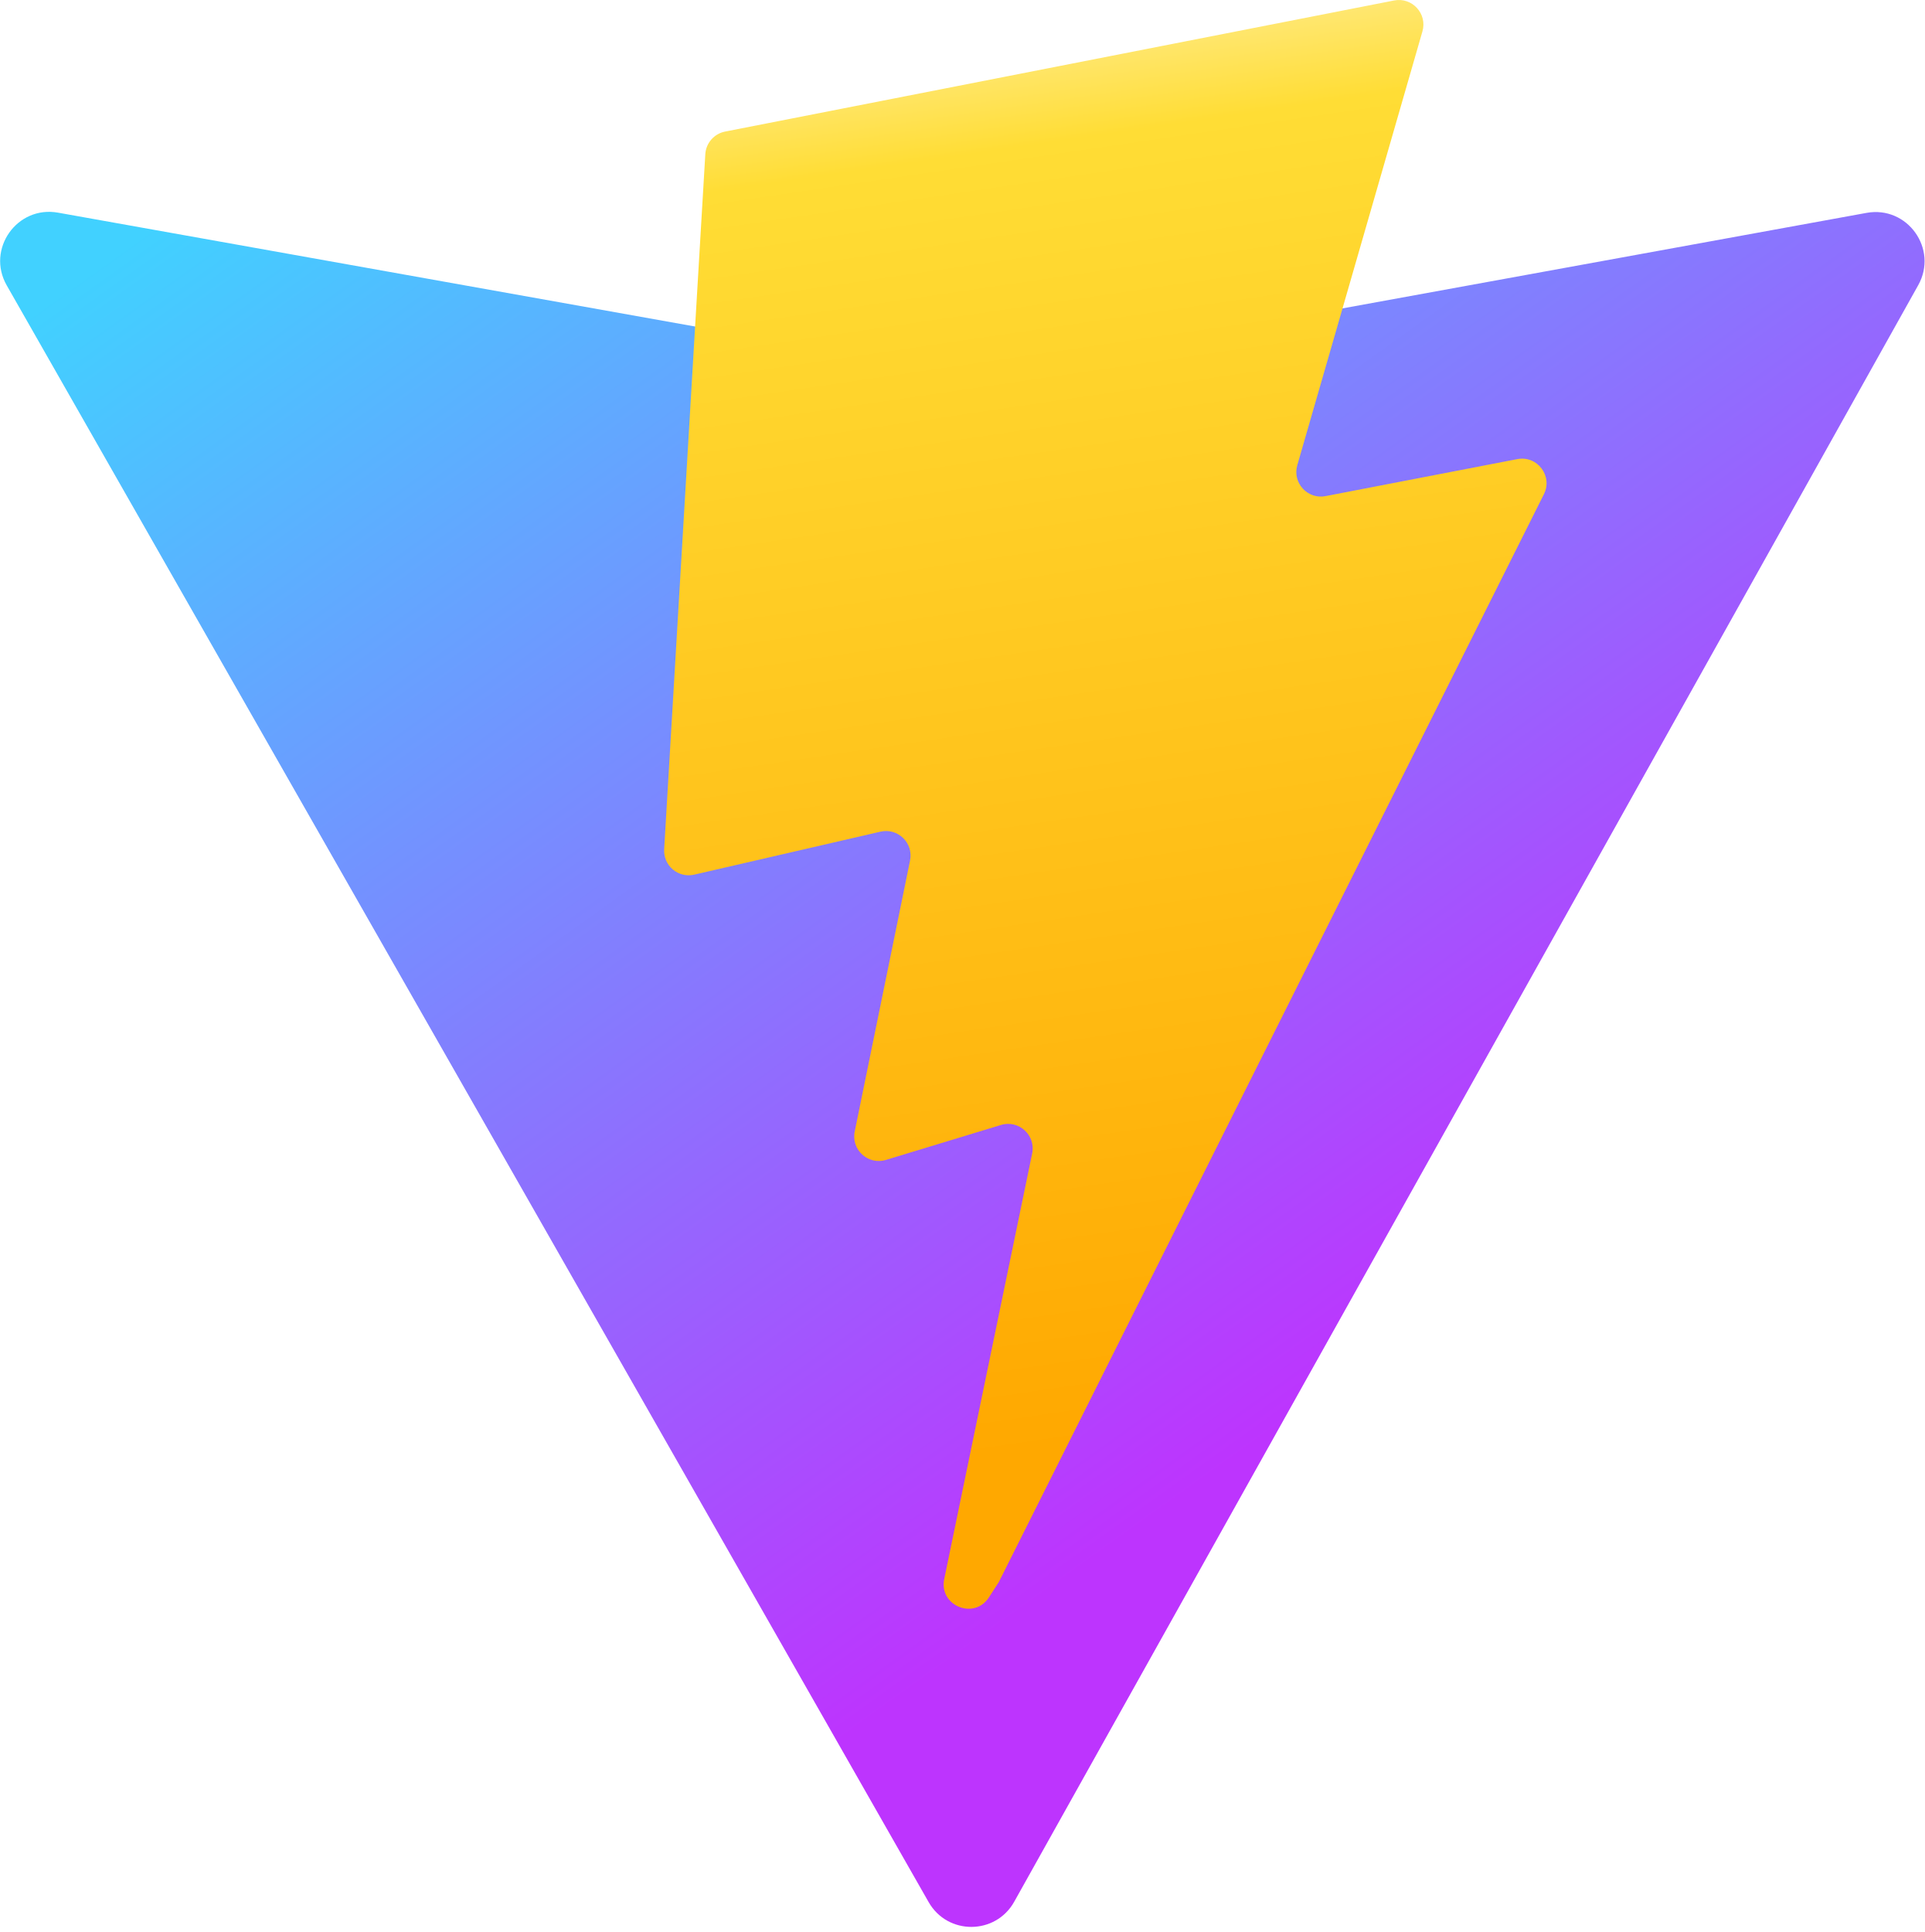
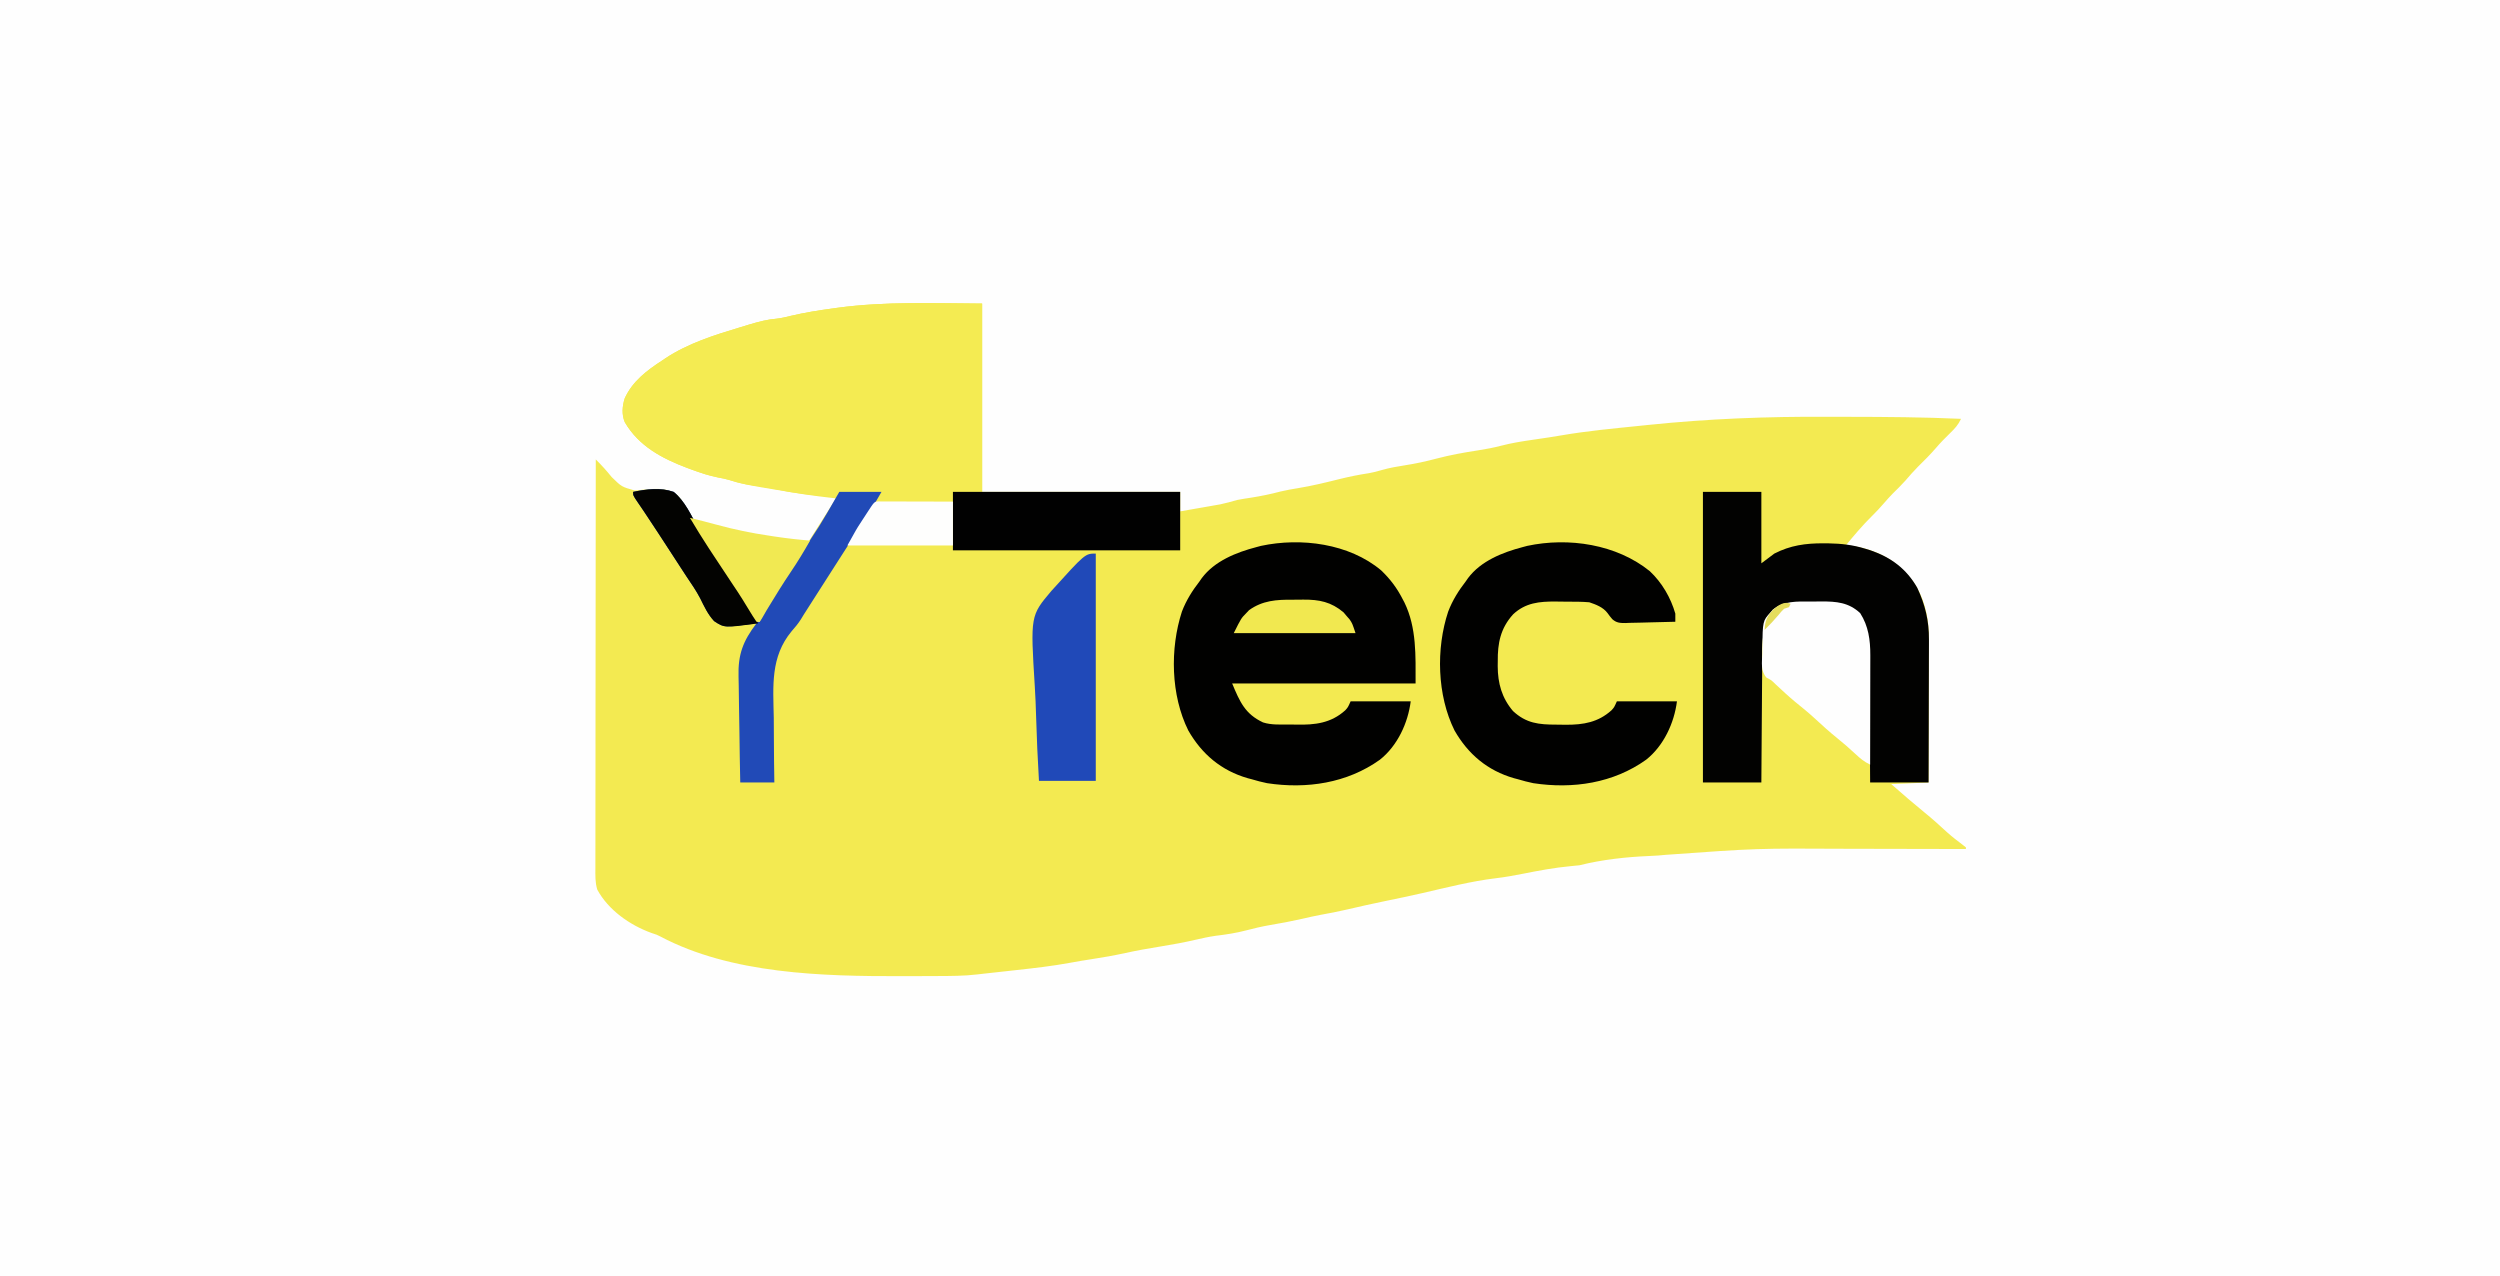
- <svg xmlns="http://www.w3.org/2000/svg" aria-hidden="true" role="img" class="iconify iconify--logos" width="31.88" height="32" preserveAspectRatio="xMidYMid meet" viewBox="0 0 256 257">
-   <defs>
-     <linearGradient id="IconifyId1813088fe1fbc01fb466" x1="-.828%" x2="57.636%" y1="7.652%" y2="78.411%">
-       <stop offset="0%" stop-color="#41D1FF" />
-       <stop offset="100%" stop-color="#BD34FE" />
-     </linearGradient>
-     <linearGradient id="IconifyId1813088fe1fbc01fb467" x1="43.376%" x2="50.316%" y1="2.242%" y2="89.03%">
-       <stop offset="0%" stop-color="#FFEA83" />
-       <stop offset="8.333%" stop-color="#FFDD35" />
-       <stop offset="100%" stop-color="#FFA800" />
-     </linearGradient>
-   </defs>
-   <path fill="url(#IconifyId1813088fe1fbc01fb466)" d="M255.153 37.938L134.897 252.976c-2.483 4.44-8.862 4.466-11.382.048L.875 37.958c-2.746-4.814 1.371-10.646 6.827-9.67l120.385 21.517a6.537 6.537 0 0 0 2.322-.004l117.867-21.483c5.438-.991 9.574 4.796 6.877 9.62Z" />
-   <path fill="url(#IconifyId1813088fe1fbc01fb467)" d="M185.432.063L96.44 17.501a3.268 3.268 0 0 0-2.634 3.014l-5.474 92.456a3.268 3.268 0 0 0 3.997 3.378l24.777-5.718c2.318-.535 4.413 1.507 3.936 3.838l-7.361 36.047c-.495 2.426 1.782 4.5 4.151 3.78l15.304-4.649c2.372-.72 4.652 1.36 4.15 3.788l-11.698 56.621c-.732 3.542 3.979 5.473 5.943 2.437l1.313-2.028l72.516-144.72c1.215-2.423-.88-5.186-3.54-4.672l-25.505 4.922c-2.396.462-4.435-1.77-3.759-4.114l16.646-57.705c.677-2.35-1.37-4.583-3.769-4.113Z" />
+ <svg xmlns="http://www.w3.org/2000/svg" version="1.1" width="1540" height="786">
+   <path d="M0 0 C508.2 0 1016.4 0 1540 0 C1540 259.38 1540 518.76 1540 786 C1031.8 786 523.6 786 0 786 C0 526.62 0 267.24 0 0 Z " fill="#FEFEFE" transform="translate(0,0)" />
+   <path d="M0 0 C0 38.28 0 76.56 0 116 C40.26 116 80.52 116 122 116 C122 119.96 122 123.92 122 128 C125.86 127.328 129.72 126.654 133.578 125.974 C135.529 125.631 137.48 125.292 139.432 124.953 C140.672 124.734 141.913 124.515 143.191 124.289 C144.328 124.09 145.464 123.891 146.635 123.686 C150.155 122.968 153.55 121.999 157 121 C158.394 120.719 159.793 120.465 161.199 120.254 C161.927 120.14 162.655 120.027 163.405 119.91 C164.158 119.795 164.911 119.681 165.688 119.562 C171.872 118.58 177.873 117.347 183.93 115.738 C187.491 114.882 191.076 114.28 194.688 113.688 C203.204 112.278 211.549 110.26 219.919 108.157 C226.02 106.642 232.086 105.412 238.303 104.475 C240.982 104.003 243.52 103.339 246.125 102.562 C250.864 101.2 255.574 100.374 260.438 99.625 C266.947 98.615 273.258 97.247 279.625 95.562 C288.154 93.315 296.709 91.751 305.428 90.432 C310.341 89.675 315.121 88.761 319.934 87.508 C326.095 85.913 332.268 84.909 338.562 84 C340.88 83.657 343.198 83.313 345.516 82.969 C346.634 82.804 347.752 82.639 348.904 82.469 C351.479 82.079 354.044 81.664 356.609 81.219 C372.794 78.429 389.167 76.934 405.497 75.258 C407.098 75.093 408.699 74.927 410.3 74.761 C447.11 70.933 483.698 69.541 520.697 69.736 C525.05 69.755 529.403 69.759 533.755 69.763 C556.853 69.784 579.922 69.974 603 71 C601.29 74.664 599.24 76.935 596.312 79.75 C593.25 82.747 590.278 85.738 587.5 89 C584.018 93.073 580.224 96.79 576.414 100.555 C573.712 103.291 571.209 106.15 568.711 109.07 C566.254 111.841 563.606 114.403 560.969 117 C559.06 118.939 557.273 120.937 555.5 123 C553.103 125.789 550.62 128.42 548 131 C542.268 136.655 537.12 142.794 532 149 C533.011 149.062 534.021 149.124 535.062 149.188 C548.576 150.94 560.942 156.684 570 167 C570.48 167.538 570.959 168.075 571.453 168.629 C580.311 179.344 583.338 193.43 583.227 207.018 C583.227 207.975 583.228 208.932 583.228 209.918 C583.227 213.051 583.211 216.184 583.195 219.316 C583.192 221.501 583.189 223.685 583.187 225.869 C583.179 231.595 583.16 237.321 583.137 243.047 C583.117 248.899 583.108 254.751 583.098 260.604 C583.076 272.069 583.041 283.535 583 295 C575.41 295.33 567.82 295.66 560 296 C570.264 304.976 570.264 304.976 580.75 313.688 C585.453 317.491 589.895 321.529 594.34 325.629 C597.571 328.509 600.947 331.139 604.418 333.723 C605.201 334.355 605.201 334.355 606 335 C606 335.33 606 335.66 606 336 C605.354 335.998 604.708 335.996 604.042 335.994 C588.123 335.95 572.204 335.917 556.285 335.896 C548.586 335.886 540.887 335.872 533.188 335.849 C477.093 335.546 477.093 335.546 421.172 339.574 C417.788 339.944 414.415 340.148 411.013 340.291 C396.734 340.888 381.866 342.511 368 346 C366.191 346.19 364.381 346.378 362.57 346.545 C352.71 347.466 343.098 349.245 333.393 351.183 C327.725 352.306 322.113 353.329 316.375 354 C301.178 355.846 286.193 359.69 271.291 363.124 C263.546 364.901 255.773 366.52 247.99 368.118 C240.156 369.736 232.356 371.477 224.568 373.301 C219.276 374.529 213.976 375.567 208.627 376.515 C204.85 377.212 201.116 378.07 197.375 378.938 C190.698 380.459 184.014 381.726 177.26 382.853 C172.392 383.69 167.649 384.8 162.875 386.062 C156.576 387.723 150.343 388.677 143.879 389.445 C139.704 390.042 135.665 390.913 131.562 391.875 C124.434 393.541 117.29 394.839 110.062 396 C102.725 397.179 95.447 398.471 88.188 400.062 C81.249 401.58 74.307 402.83 67.282 403.873 C62.978 404.515 58.701 405.239 54.422 406.037 C43.194 408.108 31.908 409.386 20.562 410.625 C18.605 410.843 16.647 411.062 14.689 411.281 C5.452 412.311 5.452 412.311 1.422 412.738 C-0.145 412.907 -1.71 413.088 -3.274 413.281 C-11.252 414.21 -19.245 414.2 -27.266 414.238 C-28.042 414.243 -28.819 414.248 -29.62 414.253 C-35.496 414.289 -41.373 414.304 -47.25 414.312 C-48.109 414.314 -48.967 414.316 -49.852 414.317 C-98.24 414.394 -154.458 413.068 -198.246 389.867 C-200.286 388.814 -200.286 388.814 -203.75 387.688 C-217.046 382.855 -230.241 373.619 -237.073 361.021 C-238.457 356.509 -238.268 352.146 -238.241 347.452 C-238.242 346.378 -238.244 345.304 -238.246 344.197 C-238.249 340.592 -238.238 336.987 -238.227 333.382 C-238.226 330.8 -238.227 328.218 -238.228 325.636 C-238.229 320.074 -238.223 314.512 -238.211 308.95 C-238.195 300.908 -238.19 292.867 -238.187 284.825 C-238.183 271.778 -238.17 258.731 -238.151 245.684 C-238.133 233.011 -238.118 220.337 -238.11 207.664 C-238.109 206.883 -238.109 206.101 -238.108 205.296 C-238.106 201.377 -238.103 197.457 -238.101 193.538 C-238.08 161.025 -238.045 128.513 -238 96 C-234.501 99.469 -231.302 102.99 -228.234 106.84 C-222.076 112.877 -222.076 112.877 -214.015 115.154 C-211.832 114.975 -209.651 114.774 -207.472 114.556 C-200.352 113.928 -193.151 113.423 -187.366 118.154 C-182.256 124.265 -178.625 131.295 -174.973 138.334 C-171.872 144.226 -168.085 149.666 -164.375 155.188 C-162.972 157.329 -161.573 159.472 -160.176 161.617 C-157.35 165.942 -154.513 170.258 -151.668 174.57 C-150.977 175.621 -150.286 176.671 -149.575 177.753 C-148.268 179.74 -146.958 181.724 -145.644 183.706 C-144.77 185.037 -144.77 185.037 -143.879 186.395 C-143.369 187.166 -142.859 187.938 -142.334 188.734 C-140.948 191.088 -139.949 193.441 -139 196 C-138.34 196 -137.68 196 -137 196 C-136.725 195.267 -136.449 194.535 -136.166 193.78 C-135.071 191.17 -133.841 188.914 -132.348 186.516 C-131.824 185.672 -131.301 184.828 -130.762 183.959 C-130.201 183.065 -129.64 182.171 -129.062 181.25 C-128.479 180.314 -127.896 179.378 -127.295 178.414 C-123.337 172.084 -119.319 165.796 -115.245 159.54 C-109.665 150.969 -104.195 142.329 -98.713 133.696 C-95.811 129.129 -92.906 124.565 -90 120 C-90.622 119.93 -91.245 119.86 -91.886 119.788 C-103.729 118.436 -115.433 116.886 -127.098 114.413 C-131.933 113.392 -136.723 112.571 -141.625 111.938 C-146.451 111.299 -150.879 110.287 -155.494 108.755 C-157.872 108.039 -160.177 107.562 -162.621 107.137 C-168.224 106.043 -173.465 104.288 -178.812 102.312 C-179.774 101.958 -180.736 101.604 -181.728 101.238 C-197.188 95.41 -211.589 87.771 -220.129 73.055 C-222.122 68.355 -221.704 63.238 -220.195 58.441 C-215.408 47.859 -206.513 41.171 -197 35 C-196.355 34.56 -195.711 34.121 -195.047 33.668 C-181.205 24.508 -164.776 19.327 -148.984 14.595 C-147.05 14.015 -145.119 13.424 -143.188 12.832 C-137.532 11.144 -132.184 9.732 -126.301 9.27 C-123.505 8.942 -120.859 8.296 -118.125 7.625 C-109.471 5.583 -100.809 4.176 -92 3 C-91.005 2.86 -90.009 2.721 -88.983 2.577 C-59.487 -1.394 -29.683 -0.199 0 0 Z " fill="#F3EA51" transform="translate(605,187)" />
+   <path d="M0 0 C0 38.28 0 76.56 0 116 C-5.94 116 -11.88 116 -18 116 C-18 126.89 -18 137.78 -18 149 C-39.45 149 -60.9 149 -83 149 C-77.375 138.874 -77.375 138.874 -74.738 134.852 C-74.177 133.992 -73.616 133.132 -73.037 132.246 C-72.468 131.381 -71.899 130.516 -71.312 129.625 C-70.732 128.737 -70.151 127.849 -69.553 126.934 C-67.381 123.614 -65.2 120.301 -63 117 C-71.25 116.67 -79.5 116.34 -88 116 C-88.33 116.99 -88.66 117.98 -89 119 C-102.221 118.636 -115.037 116.751 -128.059 114.505 C-130.713 114.049 -133.369 113.609 -136.027 113.176 C-142.681 112.073 -149.171 110.853 -155.589 108.724 C-157.929 108.021 -160.205 107.56 -162.609 107.141 C-168.216 106.045 -173.461 104.289 -178.812 102.312 C-179.774 101.958 -180.736 101.604 -181.728 101.238 C-197.188 95.41 -211.589 87.771 -220.129 73.055 C-222.122 68.355 -221.704 63.238 -220.195 58.441 C-215.408 47.859 -206.513 41.171 -197 35 C-196.355 34.56 -195.711 34.121 -195.047 33.668 C-181.205 24.508 -164.776 19.327 -148.984 14.595 C-147.05 14.015 -145.119 13.424 -143.188 12.832 C-137.532 11.144 -132.184 9.732 -126.301 9.27 C-123.505 8.942 -120.859 8.296 -118.125 7.625 C-109.471 5.583 -100.809 4.176 -92 3 C-91.005 2.86 -90.009 2.721 -88.983 2.577 C-59.487 -1.394 -29.683 -0.199 0 0 Z " fill="#F4EB52" transform="translate(605,187)" />
+   <path d="M0 0 C5.557 5.315 9.731 10.84 13.227 17.676 C13.604 18.392 13.982 19.109 14.371 19.848 C21.948 35.398 21.227 52.786 21.227 69.676 C-16.063 69.676 -53.353 69.676 -91.773 69.676 C-87.002 81.128 -83.756 88.495 -72.773 93.676 C-67.478 95.393 -61.764 94.939 -56.259 94.971 C-54.906 94.982 -53.553 95.003 -52.201 95.032 C-40.705 95.285 -30.908 94.152 -22.113 86.238 C-20.442 84.417 -20.442 84.417 -18.773 80.676 C-6.563 80.676 5.647 80.676 18.227 80.676 C16.558 94.023 10.037 108.137 -0.773 116.676 C-20.97 131.102 -45.878 134.832 -70.273 131.109 C-73.501 130.433 -76.621 129.639 -79.773 128.676 C-80.557 128.471 -81.341 128.266 -82.148 128.055 C-98.495 123.355 -110.457 113.203 -118.773 98.676 C-129.581 76.926 -130.141 48.291 -122.707 25.391 C-120.034 18.413 -116.326 12.568 -111.773 6.676 C-111.135 5.755 -111.135 5.755 -110.484 4.816 C-102.55 -5.795 -89.145 -11.085 -76.773 -14.324 C-75.859 -14.569 -74.946 -14.814 -74.004 -15.066 C-49.311 -20.345 -19.719 -16.525 0 0 Z " fill="#010100" transform="translate(850.7734,351.3242)" />
+   <path d="M0 0 C11.88 0 23.76 0 36 0 C36 14.52 36 29.04 36 44 C38.64 42.02 41.28 40.04 44 38 C53.816 32.952 63.287 31.624 74.25 31.688 C75.259 31.692 76.267 31.697 77.306 31.702 C85.234 31.826 92.39 32.644 100 35 C101.105 35.34 102.209 35.681 103.348 36.031 C115.926 40.386 125.331 47.374 132 59 C136.898 69.483 139.321 79.494 139.227 91.018 C139.227 91.975 139.228 92.932 139.228 93.918 C139.227 97.051 139.211 100.184 139.195 103.316 C139.192 105.501 139.189 107.685 139.187 109.869 C139.179 115.595 139.16 121.321 139.137 127.047 C139.117 132.899 139.108 138.751 139.098 144.604 C139.076 156.069 139.041 167.535 139 179 C127.12 179 115.24 179 103 179 C102.985 176.458 102.971 173.915 102.956 171.296 C102.905 162.858 102.839 154.42 102.764 145.983 C102.72 140.871 102.68 135.76 102.654 130.648 C102.627 125.708 102.587 120.767 102.537 115.826 C102.52 113.949 102.509 112.072 102.502 110.196 C102.627 91.087 102.627 91.087 95 74 C87.545 68.438 79.985 68.751 71.114 68.705 C69.589 68.693 68.063 68.673 66.538 68.643 C54.637 68.244 54.637 68.244 44 73 C34.823 83.076 36.53 98.756 36.488 111.52 C36.471 113.474 36.453 115.428 36.434 117.383 C36.387 122.484 36.357 127.585 36.33 132.686 C36.3 137.909 36.254 143.131 36.209 148.354 C36.123 158.569 36.057 168.784 36 179 C24.12 179 12.24 179 0 179 C0 119.93 0 60.86 0 0 Z " fill="#020201" transform="translate(1049,303)" />
+   <path d="M0 0 C7.437 6.987 12.886 16.31 15.691 26.129 C15.718 27.795 15.721 29.462 15.691 31.129 C10.532 31.303 5.374 31.429 0.213 31.513 C-1.541 31.549 -3.295 31.596 -5.048 31.657 C-7.575 31.742 -10.1 31.782 -12.629 31.812 C-13.407 31.849 -14.186 31.885 -14.988 31.922 C-18.377 31.924 -20.464 31.859 -23.091 29.588 C-24.691 27.699 -24.691 27.699 -26.051 25.813 C-28.771 22.17 -33.113 20.544 -37.309 19.129 C-41.946 18.737 -46.584 18.757 -51.236 18.758 C-53.472 18.754 -55.707 18.718 -57.943 18.68 C-68.032 18.599 -76.593 19.393 -84.246 26.566 C-91.983 35.136 -93.818 44.273 -93.684 55.566 C-93.695 56.539 -93.707 57.512 -93.719 58.514 C-93.677 69.019 -91.193 78.038 -84.309 86.129 C-76.203 93.684 -68.446 94.502 -57.643 94.5 C-55.644 94.504 -53.645 94.541 -51.646 94.578 C-40.873 94.61 -31.837 93.059 -23.648 85.691 C-21.977 83.87 -21.977 83.87 -20.309 80.129 C-8.099 80.129 4.111 80.129 16.691 80.129 C15.023 93.477 8.502 107.59 -2.309 116.129 C-22.505 130.555 -47.413 134.285 -71.809 130.562 C-75.036 129.886 -78.156 129.092 -81.309 128.129 C-82.092 127.924 -82.876 127.719 -83.684 127.508 C-100.03 122.808 -111.992 112.657 -120.309 98.129 C-131.081 76.45 -131.794 47.681 -124.242 24.914 C-121.564 17.904 -117.882 12.047 -113.309 6.129 C-112.671 5.209 -112.671 5.209 -112.02 4.27 C-104.086 -6.341 -90.68 -11.632 -78.309 -14.871 C-77.395 -15.116 -76.481 -15.361 -75.539 -15.613 C-50.083 -21.055 -20.529 -16.639 0 0 Z " fill="#010100" transform="translate(1016.309,351.8711)" />
+   <path d="M0 0 C8.286 -1.688 16.872 -2.852 25 0 C31.938 5.739 35.858 14.459 39.995 22.318 C43.132 28.2 46.914 33.656 50.625 39.188 C52.028 41.329 53.427 43.472 54.824 45.617 C57.65 49.942 60.487 54.258 63.332 58.57 C64.023 59.621 64.714 60.671 65.425 61.753 C66.732 63.74 68.042 65.724 69.356 67.706 C69.938 68.593 70.521 69.48 71.121 70.395 C71.631 71.166 72.141 71.938 72.666 72.734 C74.052 75.088 75.051 77.441 76 80 C76.66 80 77.32 80 78 80 C78.275 79.267 78.551 78.535 78.834 77.78 C79.929 75.17 81.159 72.914 82.652 70.516 C83.176 69.672 83.699 68.828 84.238 67.959 C84.799 67.065 85.36 66.171 85.938 65.25 C86.521 64.314 87.104 63.378 87.705 62.414 C92.102 55.381 96.585 48.408 101.109 41.457 C114.837 21.19 114.837 21.19 127 0 C135.58 0 144.16 0 153 0 C150.611 4.18 148.265 8.24 145.672 12.273 C145.045 13.25 144.419 14.226 143.773 15.232 C143.106 16.269 142.438 17.307 141.75 18.375 C140.675 20.049 139.6 21.724 138.526 23.398 C137.415 25.127 136.304 26.856 135.193 28.585 C131.788 33.885 128.395 39.193 125 44.5 C123.671 46.577 122.341 48.654 121.012 50.73 C118.304 54.961 115.599 59.193 112.895 63.426 C112.211 64.496 111.527 65.566 110.822 66.668 C109.553 68.653 108.285 70.639 107.018 72.625 C106.42 73.56 105.823 74.494 105.207 75.457 C104.581 76.482 103.955 77.508 103.31 78.564 C101.632 81.201 99.736 83.476 97.665 85.815 C84.518 101.632 86.265 119.588 86.644 139.068 C86.717 143.58 86.715 148.092 86.721 152.605 C86.742 161.406 86.851 170.201 87 179 C80.07 179 73.14 179 66 179 C65.773 168.585 65.59 158.172 65.482 147.755 C65.43 142.916 65.36 138.079 65.246 133.241 C65.136 128.56 65.077 123.88 65.051 119.197 C65.033 117.424 64.997 115.65 64.943 113.878 C64.538 100.185 67.676 91.881 76 81 C74.901 81.148 74.901 81.148 73.779 81.298 C55.855 83.597 55.855 83.597 49.927 79.604 C46.194 75.562 43.857 70.653 41.436 65.755 C38.891 60.872 35.748 56.382 32.688 51.812 C31.414 49.863 30.143 47.911 28.875 45.957 C28.238 44.978 27.601 43.999 26.945 42.991 C26.303 42.004 25.661 41.017 25 40 C22.397 35.999 19.793 31.999 17.188 28 C16.567 27.046 15.946 26.093 15.307 25.11 C12.511 20.819 9.701 16.538 6.836 12.293 C6.363 11.591 5.889 10.889 5.402 10.166 C4.536 8.887 3.666 7.611 2.792 6.338 C0 2.218 0 2.218 0 0 Z " fill="#214AB7" transform="translate(390,303)" />
+   <path d="M0 0 C46.2 0 92.4 0 140 0 C140 11.88 140 23.76 140 36 C93.8 36 47.6 36 0 36 C0 24.12 0 12.24 0 0 Z " fill="#010101" transform="translate(587,303)" />
+   <path d="M0 0 C2.23 0.008 4.458 -0.02 6.688 -0.052 C16.041 -0.098 23.644 0.499 30.742 7.134 C35.841 15.082 36.996 23.692 36.981 33.012 C36.981 33.744 36.981 34.477 36.981 35.231 C36.98 37.634 36.973 40.036 36.965 42.438 C36.963 44.111 36.962 45.784 36.961 47.457 C36.957 51.846 36.947 56.236 36.936 60.625 C36.926 65.11 36.921 69.594 36.916 74.079 C36.905 82.868 36.888 91.657 36.867 100.446 C33.233 98.735 30.741 96.647 27.805 93.884 C24.114 90.451 20.363 87.167 16.43 84.009 C11.894 80.35 7.61 76.499 3.348 72.532 C-0.732 68.758 -4.997 65.262 -9.328 61.778 C-13.497 58.312 -17.445 54.626 -21.406 50.927 C-23.993 48.381 -23.993 48.381 -26.957 46.884 C-30.686 42.706 -29.728 37.633 -29.57 32.259 C-29.565 31.16 -29.559 30.061 -29.553 28.928 C-29.299 11.917 -29.299 11.917 -24.445 6.571 C-23.988 6.037 -23.53 5.504 -23.059 4.954 C-16.117 -0.481 -8.391 -0.049 0 0 Z " fill="#FEFEFE" transform="translate(1115.133,370.554)" />
+   <path d="M0 0 C0 46.2 0 92.4 0 140 C-11.55 140 -23.1 140 -35 140 C-35.777 126.767 -36.396 113.55 -36.762 100.3 C-36.937 94.142 -37.174 88.001 -37.565 81.853 C-40.267 38.294 -40.267 38.294 -27.315 22.968 C-6.55 0 -6.55 0 0 0 Z " fill="#2049B8" transform="translate(675,341)" />
+   <path d="M0 0 C8.286 -1.688 16.872 -2.852 25 0 C31.938 5.739 35.858 14.459 39.995 22.318 C43.132 28.2 46.914 33.656 50.625 39.188 C52.029 41.33 53.43 43.475 54.828 45.621 C57.644 49.93 60.468 54.234 63.297 58.535 C63.983 59.581 64.669 60.627 65.376 61.704 C66.671 63.677 67.968 65.649 69.268 67.618 C72.126 71.979 74.819 76.26 77 81 C56.273 83.813 56.273 83.813 49.88 79.604 C46.122 75.581 43.813 70.668 41.419 65.755 C38.898 60.862 35.75 56.378 32.688 51.812 C31.414 49.863 30.143 47.911 28.875 45.957 C28.238 44.978 27.601 43.999 26.945 42.991 C26.303 42.004 25.661 41.017 25 40 C22.397 35.999 19.793 31.999 17.188 28 C16.567 27.046 15.946 26.093 15.307 25.11 C12.511 20.819 9.701 16.538 6.836 12.293 C6.363 11.591 5.889 10.889 5.402 10.166 C4.536 8.887 3.666 7.611 2.792 6.338 C0 2.218 0 2.218 0 0 Z " fill="#030301" transform="translate(390,303)" />
+   <path d="M0 0 C5.479 1.351 10.955 2.703 16.395 4.207 C27.197 7.174 37.92 9.376 49 11 C50.907 11.292 50.907 11.292 52.852 11.59 C59.885 12.64 66.91 13.45 74 14 C70.316 20.551 66.463 26.905 62.25 33.125 C57.385 40.313 52.842 47.678 48.348 55.102 C47.939 55.775 47.531 56.448 47.11 57.142 C46.148 58.752 45.225 60.386 44.309 62.023 C43.877 62.676 43.445 63.328 43 64 C42.34 64 41.68 64 41 64 C39.411 61.675 37.943 59.351 36.5 56.938 C35.589 55.447 34.676 53.957 33.762 52.469 C33.298 51.713 32.835 50.958 32.357 50.18 C30.41 47.052 28.372 43.992 26.312 40.938 C21.91 34.386 17.569 27.795 13.25 21.188 C12.624 20.233 11.998 19.278 11.353 18.295 C7.425 12.278 3.649 6.19 0 0 Z " fill="#F1E952" transform="translate(425,319)" />
+   <path d="M0 0 C0.85 0.002 1.701 0.004 2.577 0.007 C4.019 0.007 4.019 0.007 5.489 0.007 C7.056 0.015 7.056 0.015 8.655 0.023 C9.719 0.024 10.783 0.025 11.879 0.027 C15.293 0.033 18.706 0.045 22.12 0.058 C24.428 0.063 26.736 0.067 29.044 0.071 C34.715 0.082 40.386 0.101 46.057 0.12 C46.057 9.03 46.057 17.94 46.057 27.12 C24.607 27.12 3.157 27.12 -18.943 27.12 C-13.314 16.988 -13.314 16.988 -11.083 13.558 C-10.607 12.824 -10.132 12.091 -9.642 11.335 C-9.163 10.604 -8.685 9.873 -8.193 9.12 C-7.699 8.358 -7.205 7.597 -6.696 6.812 C-2.36 0.146 -2.36 0.146 0 0 Z " fill="#FEFEFD" transform="translate(540.9425,308.8797)" />
+   <path d="M0 0 C2.193 0.014 4.382 -0.02 6.575 -0.058 C16.377 -0.114 23.694 1.347 31.352 7.823 C31.96 8.546 32.569 9.269 33.196 10.014 C33.825 10.735 34.454 11.455 35.102 12.198 C36.696 14.576 36.696 14.576 38.696 20.576 C13.946 20.576 -10.804 20.576 -36.304 20.576 C-31.718 11.404 -31.718 11.404 -28.679 8.326 C-28.089 7.703 -27.498 7.079 -26.89 6.436 C-18.567 0.451 -9.924 -0.088 0 0 Z " fill="#F1E850" transform="translate(796.3042,369.4236)" />
+   <path d="M0 0 C-0.33 0.66 -0.66 1.32 -1 2 C-1.99 2.33 -2.98 2.66 -4 3 C-5.715 4.692 -5.715 4.692 -7.375 6.75 C-10.125 9.997 -12.947 13.039 -16 16 C-15.776 10.508 -14.517 7.547 -10.758 3.516 C-7.788 0.955 -3.839 -1.92 0 0 Z " fill="#E5DD5B" transform="translate(1103,372)" />
</svg>
